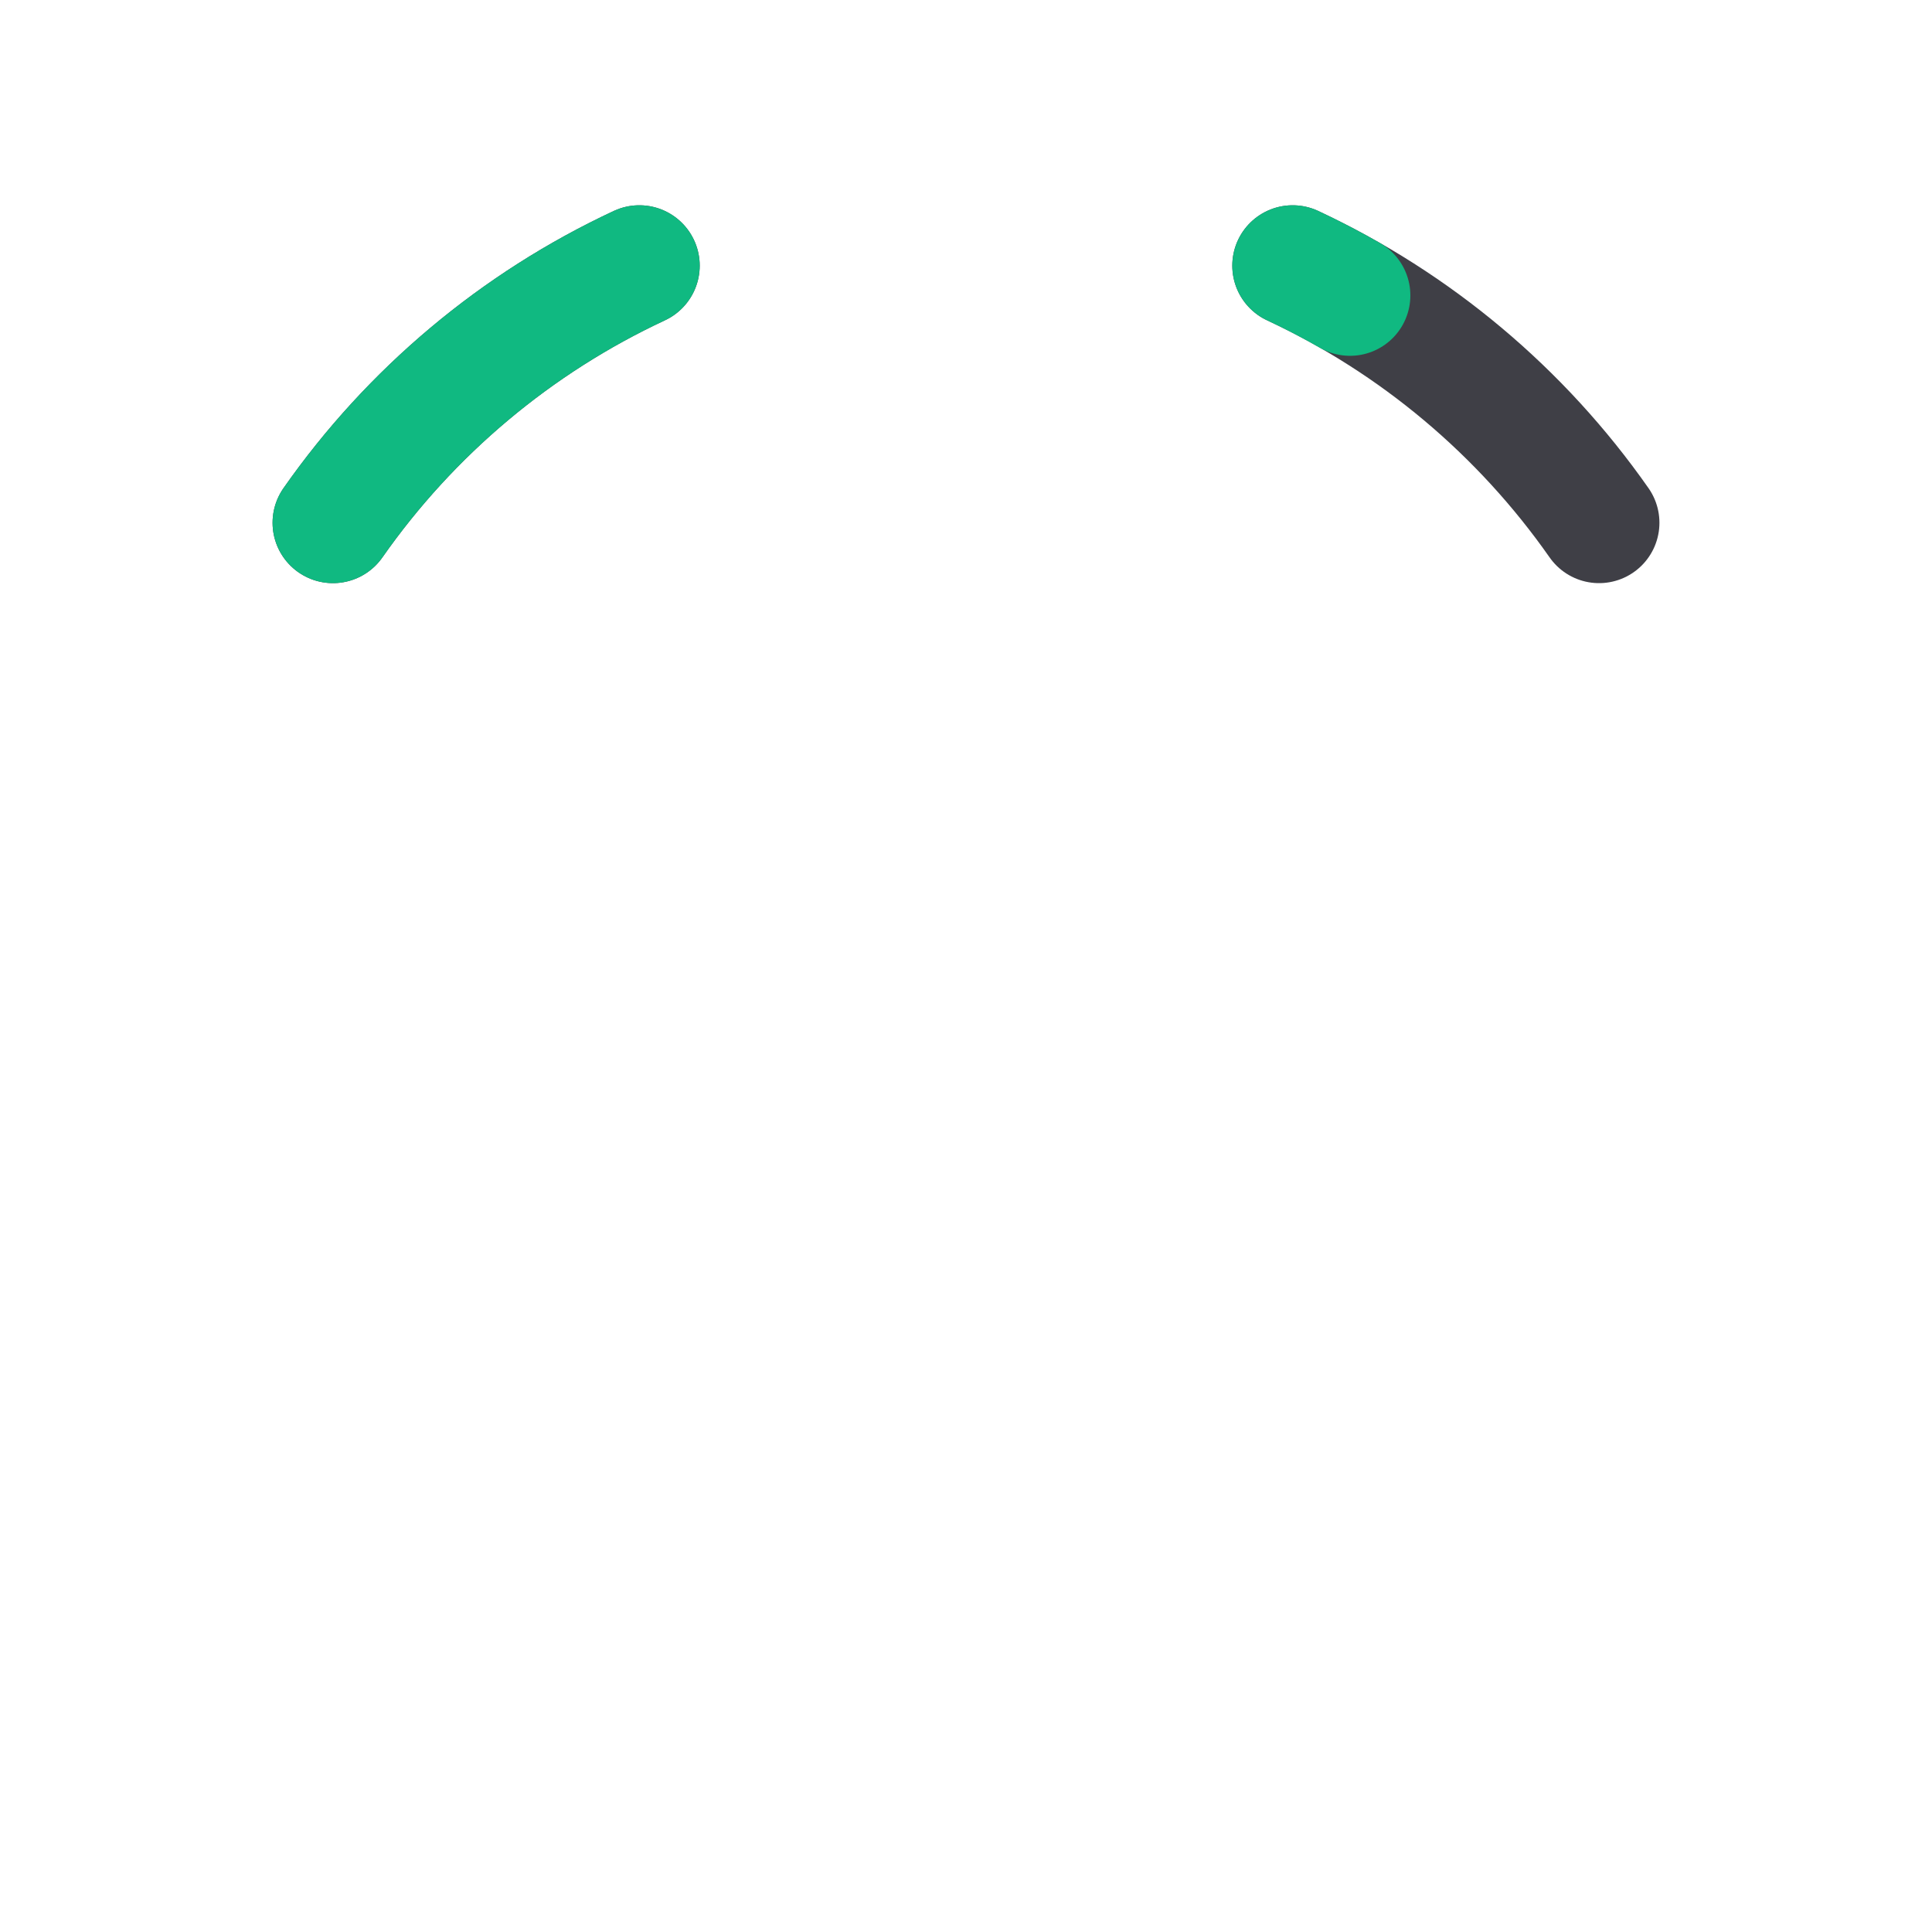
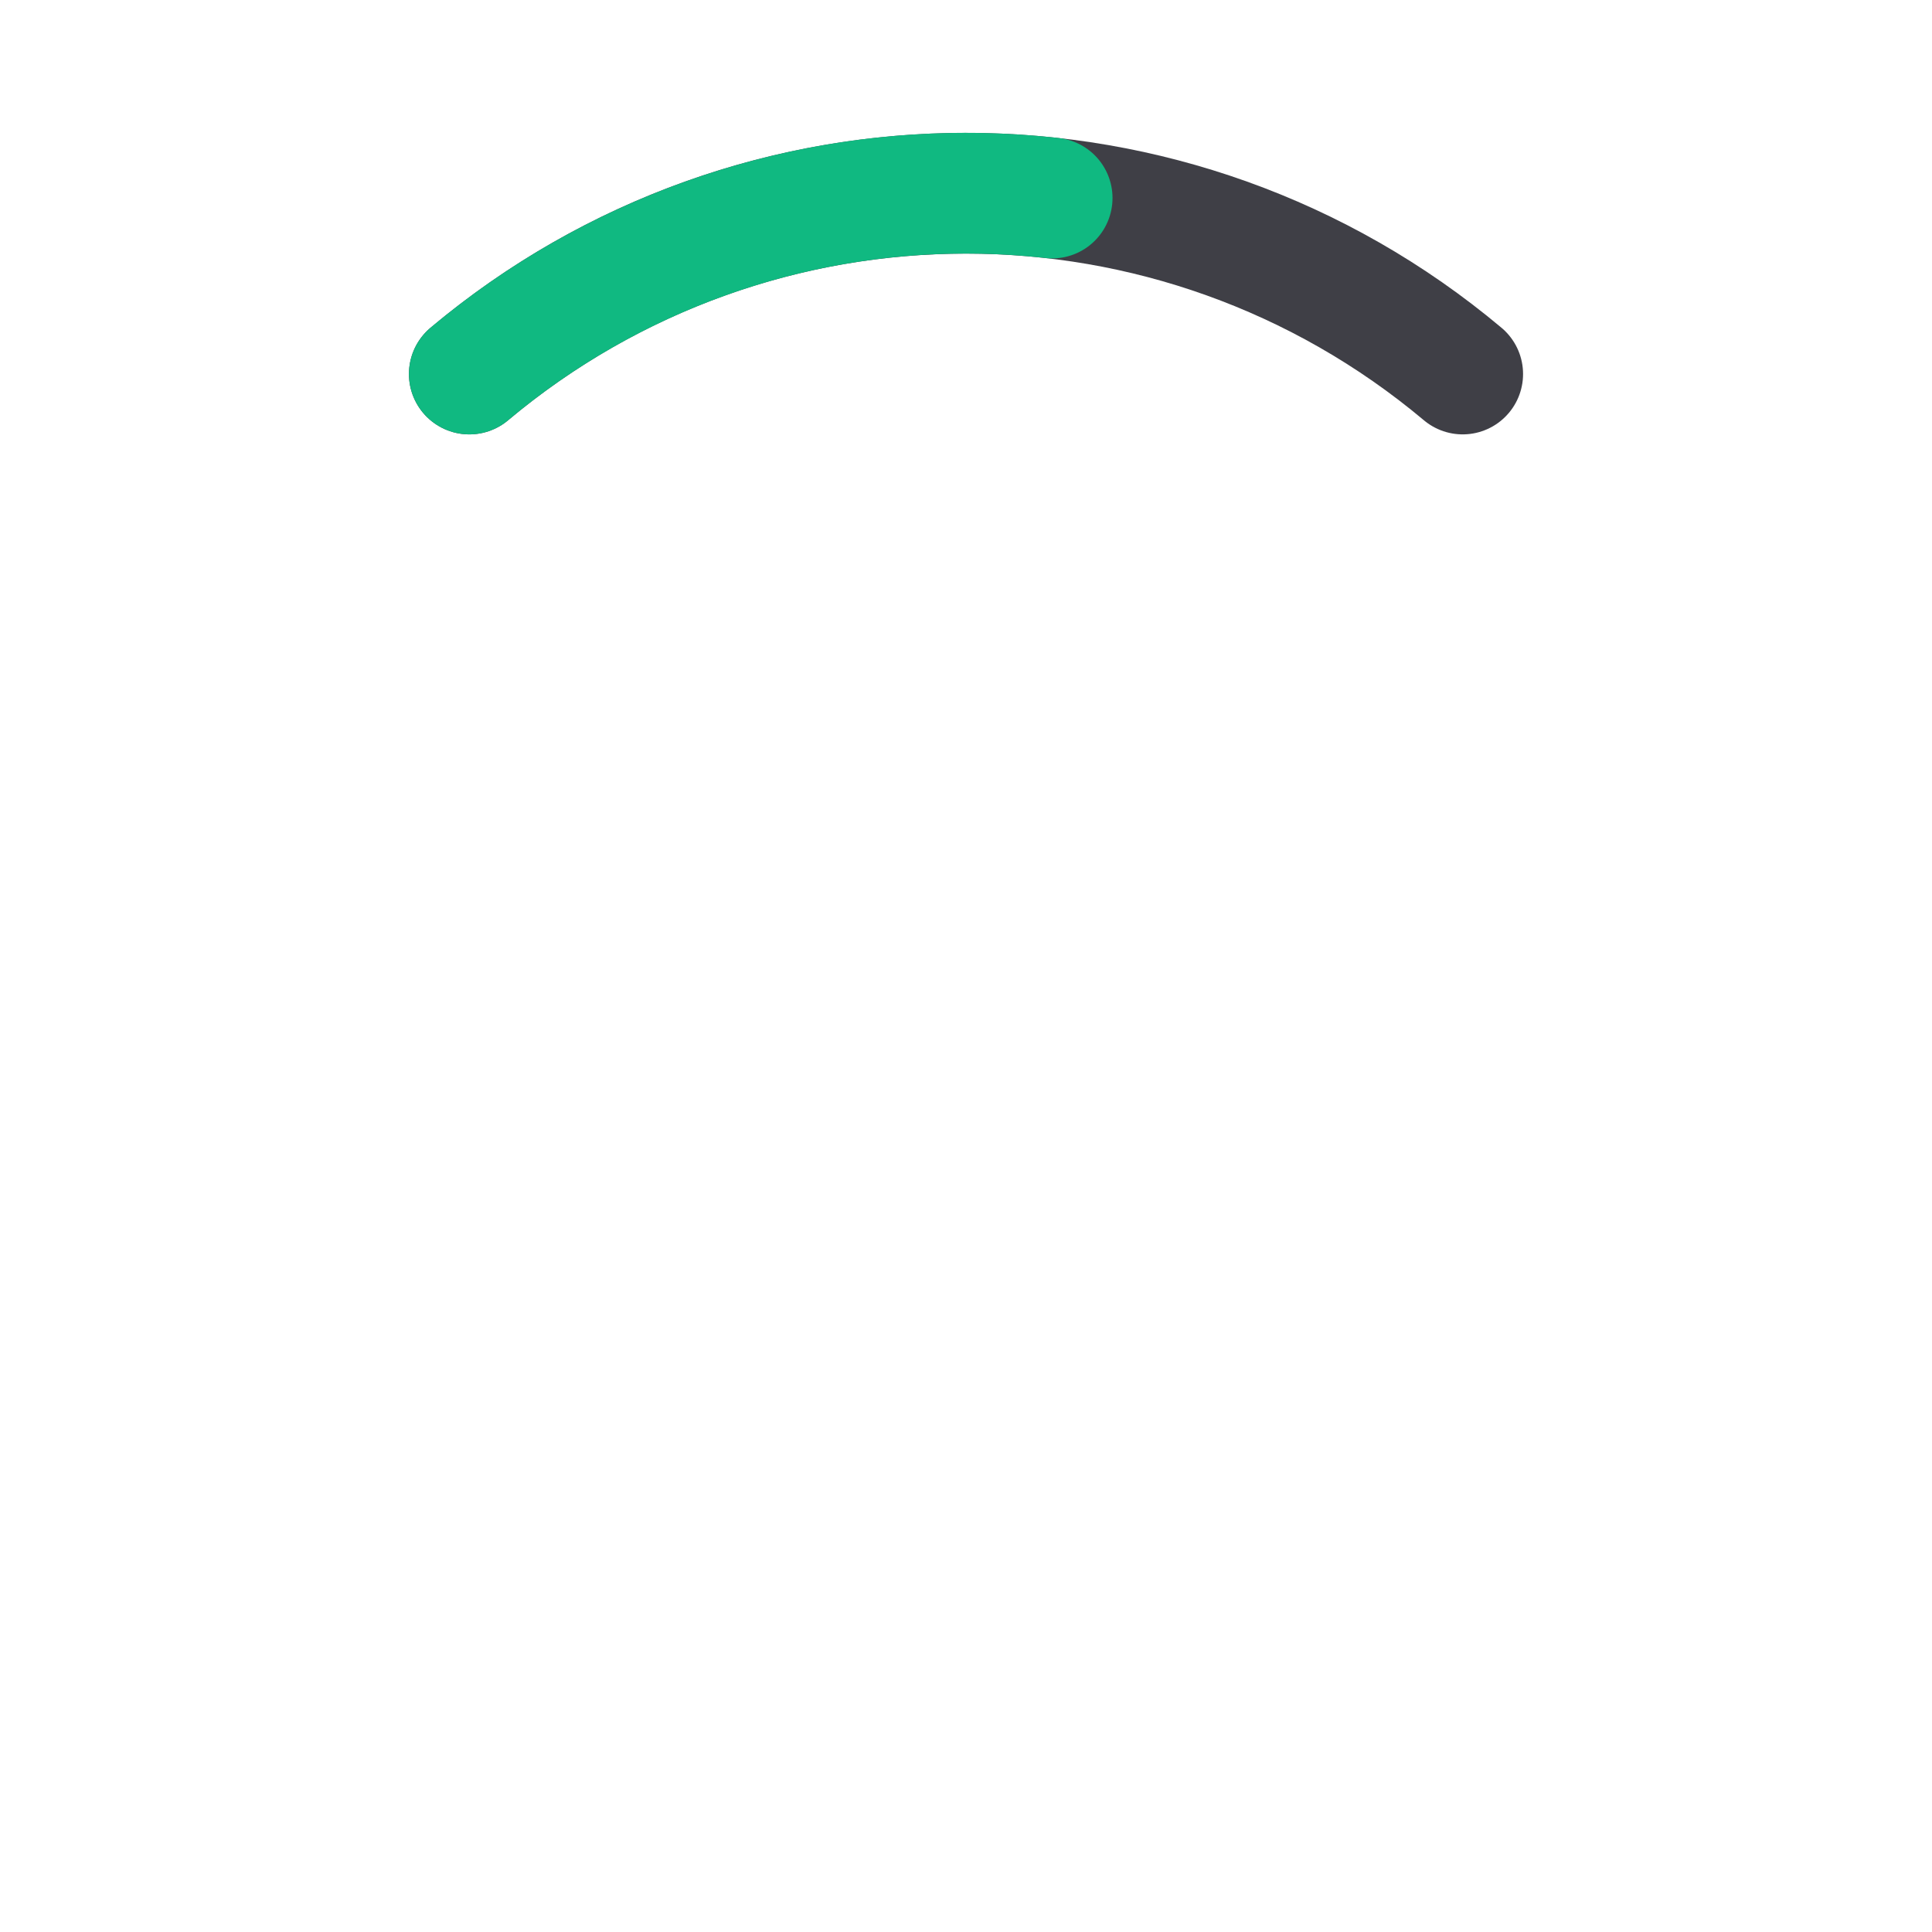
<svg xmlns="http://www.w3.org/2000/svg" viewBox="0 0 120 120">
-   <path d="M 20.68 32.47 A 48.0 48.0 0 0 1 39.71 16.50" fill="none" stroke="#3f3f46" stroke-width="7.5" stroke-linecap="round" />
-   <path d="M 80.29 16.50 A 48.0 48.0 0 0 1 99.32 32.47" fill="none" stroke="#3f3f46" stroke-width="7.5" stroke-linecap="round" />
-   <path d="M 20.68 32.47 A 48.0 48.0 0 0 1 39.71 16.50" fill="none" stroke="#10b981" stroke-width="7.5" stroke-linecap="round" />
-   <path d="M 80.29 16.50 A 48.0 48.0 0 0 1 83.85 18.35" fill="none" stroke="#10b981" stroke-width="7.5" stroke-linecap="round" />
+   <path d="M 29.15 23.23 A 48.0 48.0 0 0 1 90.85 23.23" fill="none" stroke="#3f3f46" stroke-width="7.5" stroke-linecap="round" />
+   <path d="M 29.15 23.23 A 48.0 48.0 0 0 1 65.35 12.30" fill="none" stroke="#10b981" stroke-width="7.5" stroke-linecap="round" />
</svg>
